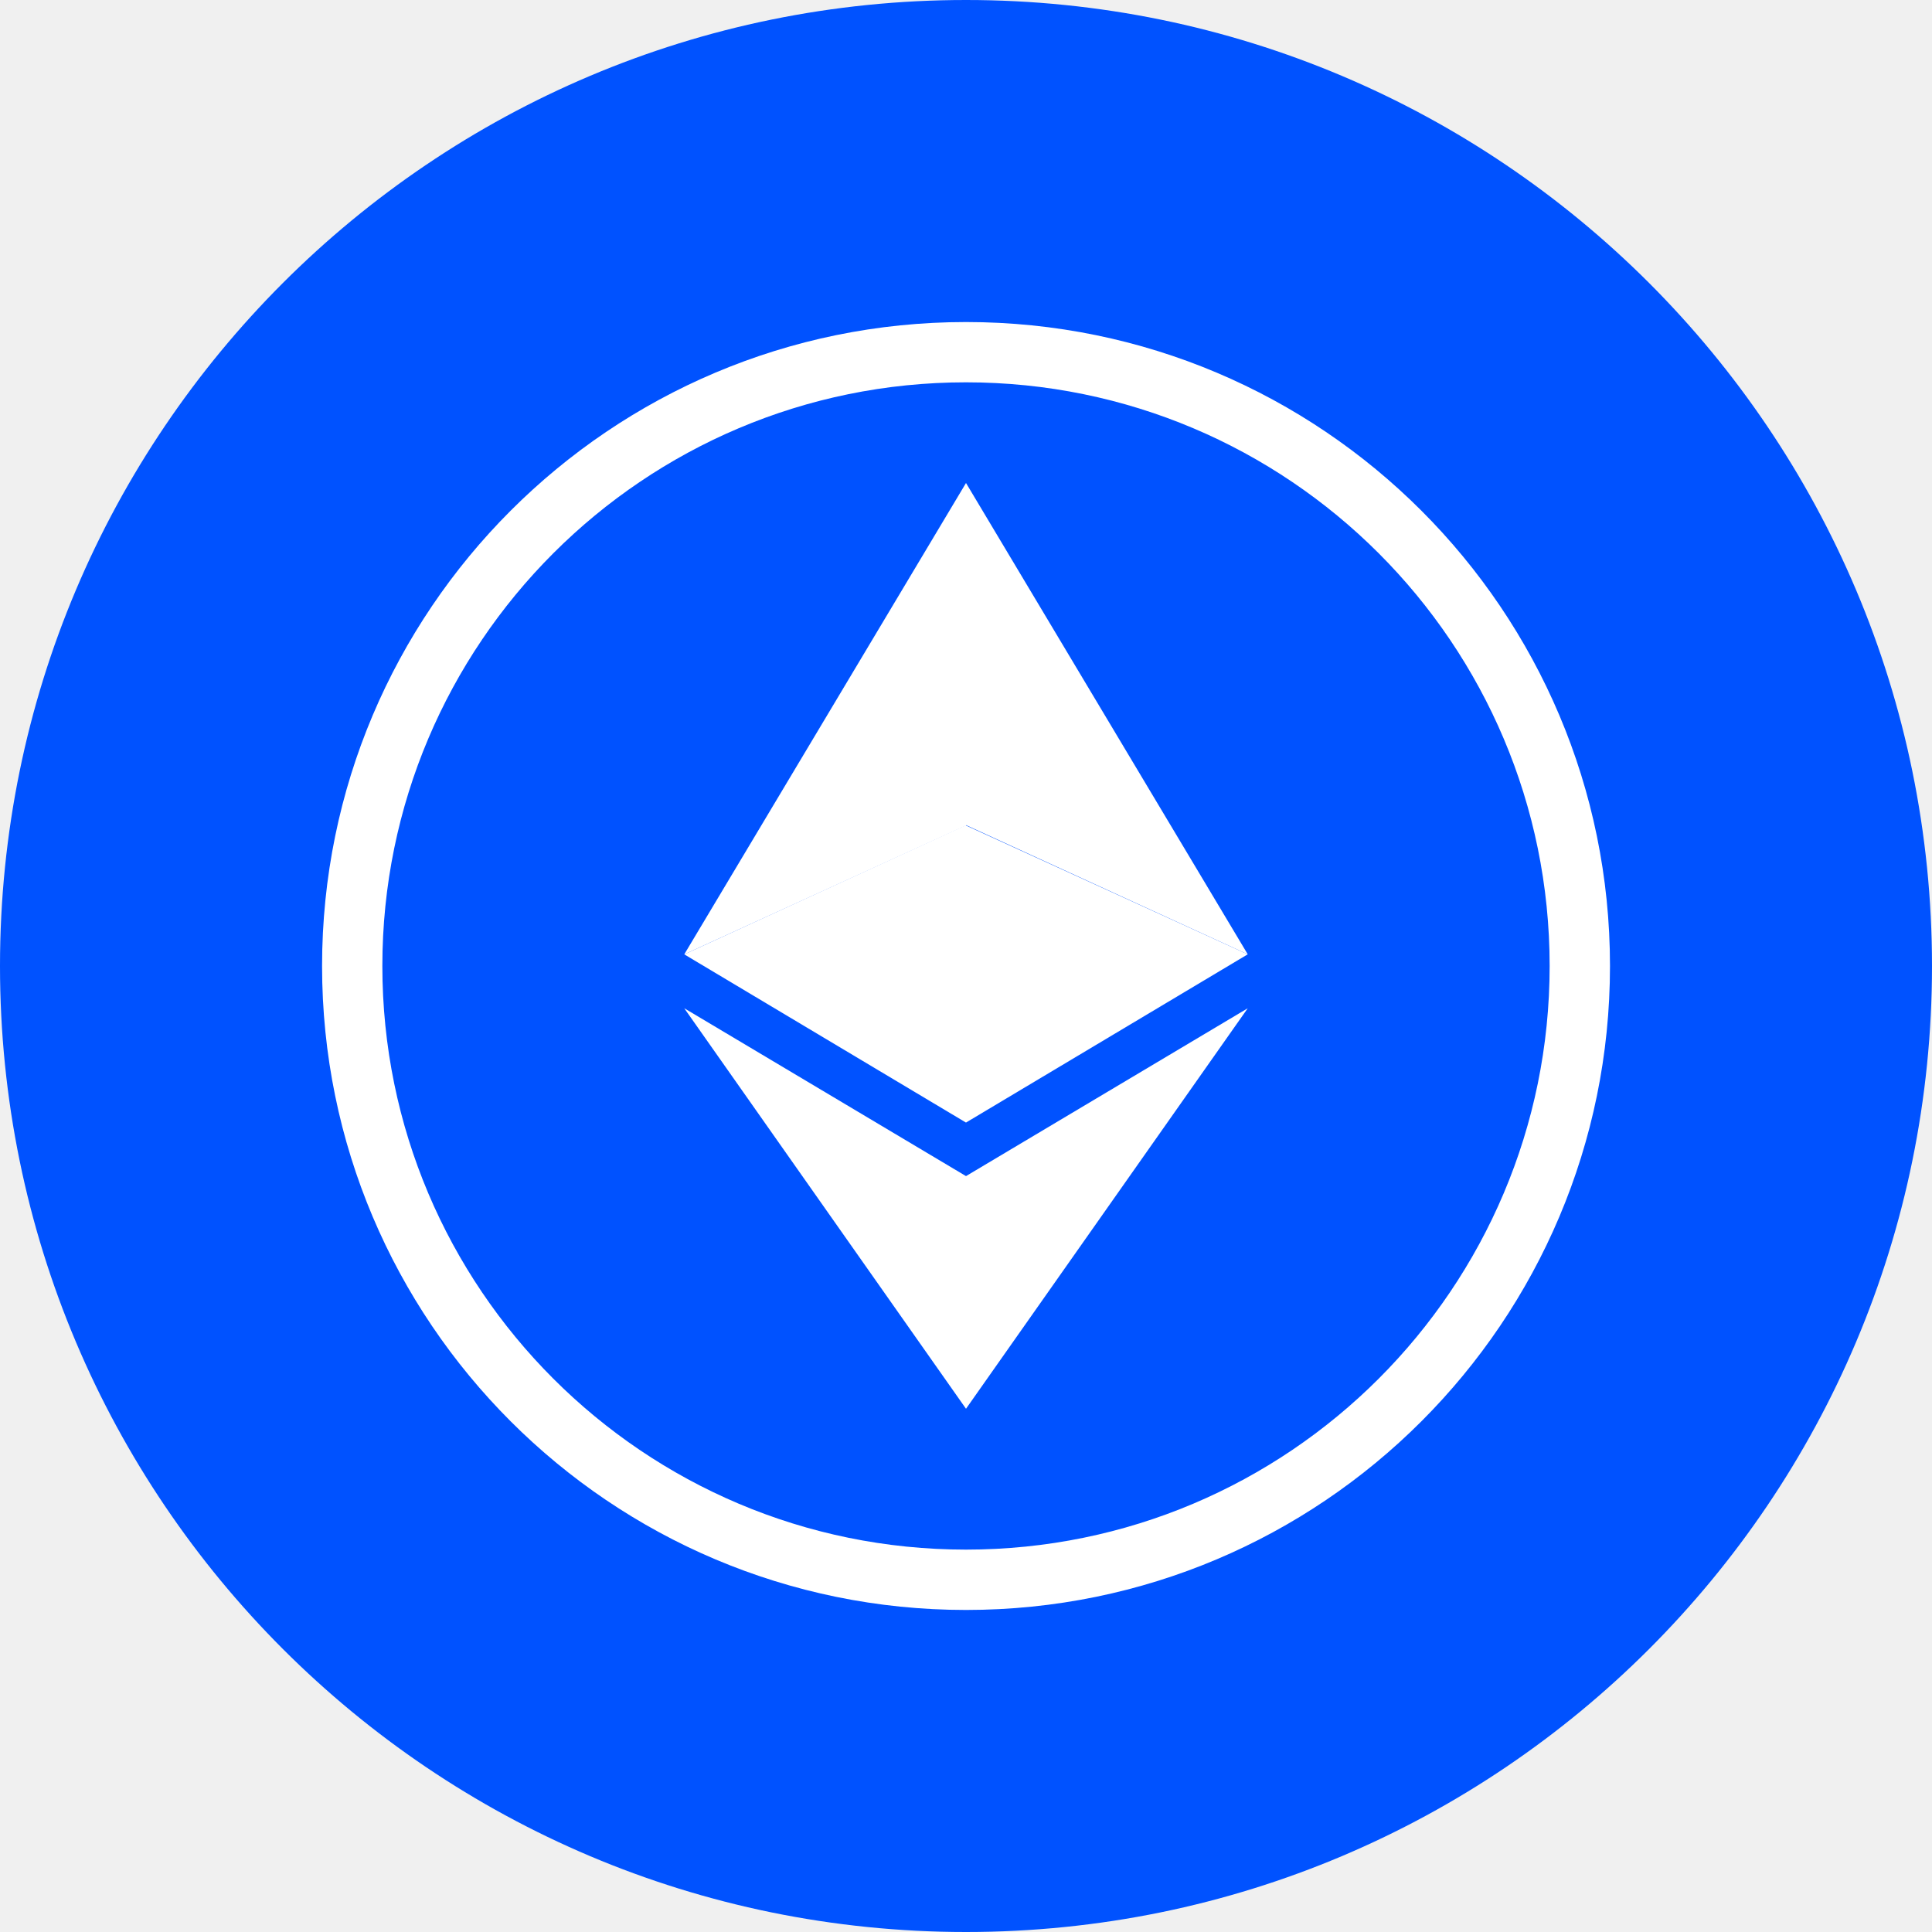
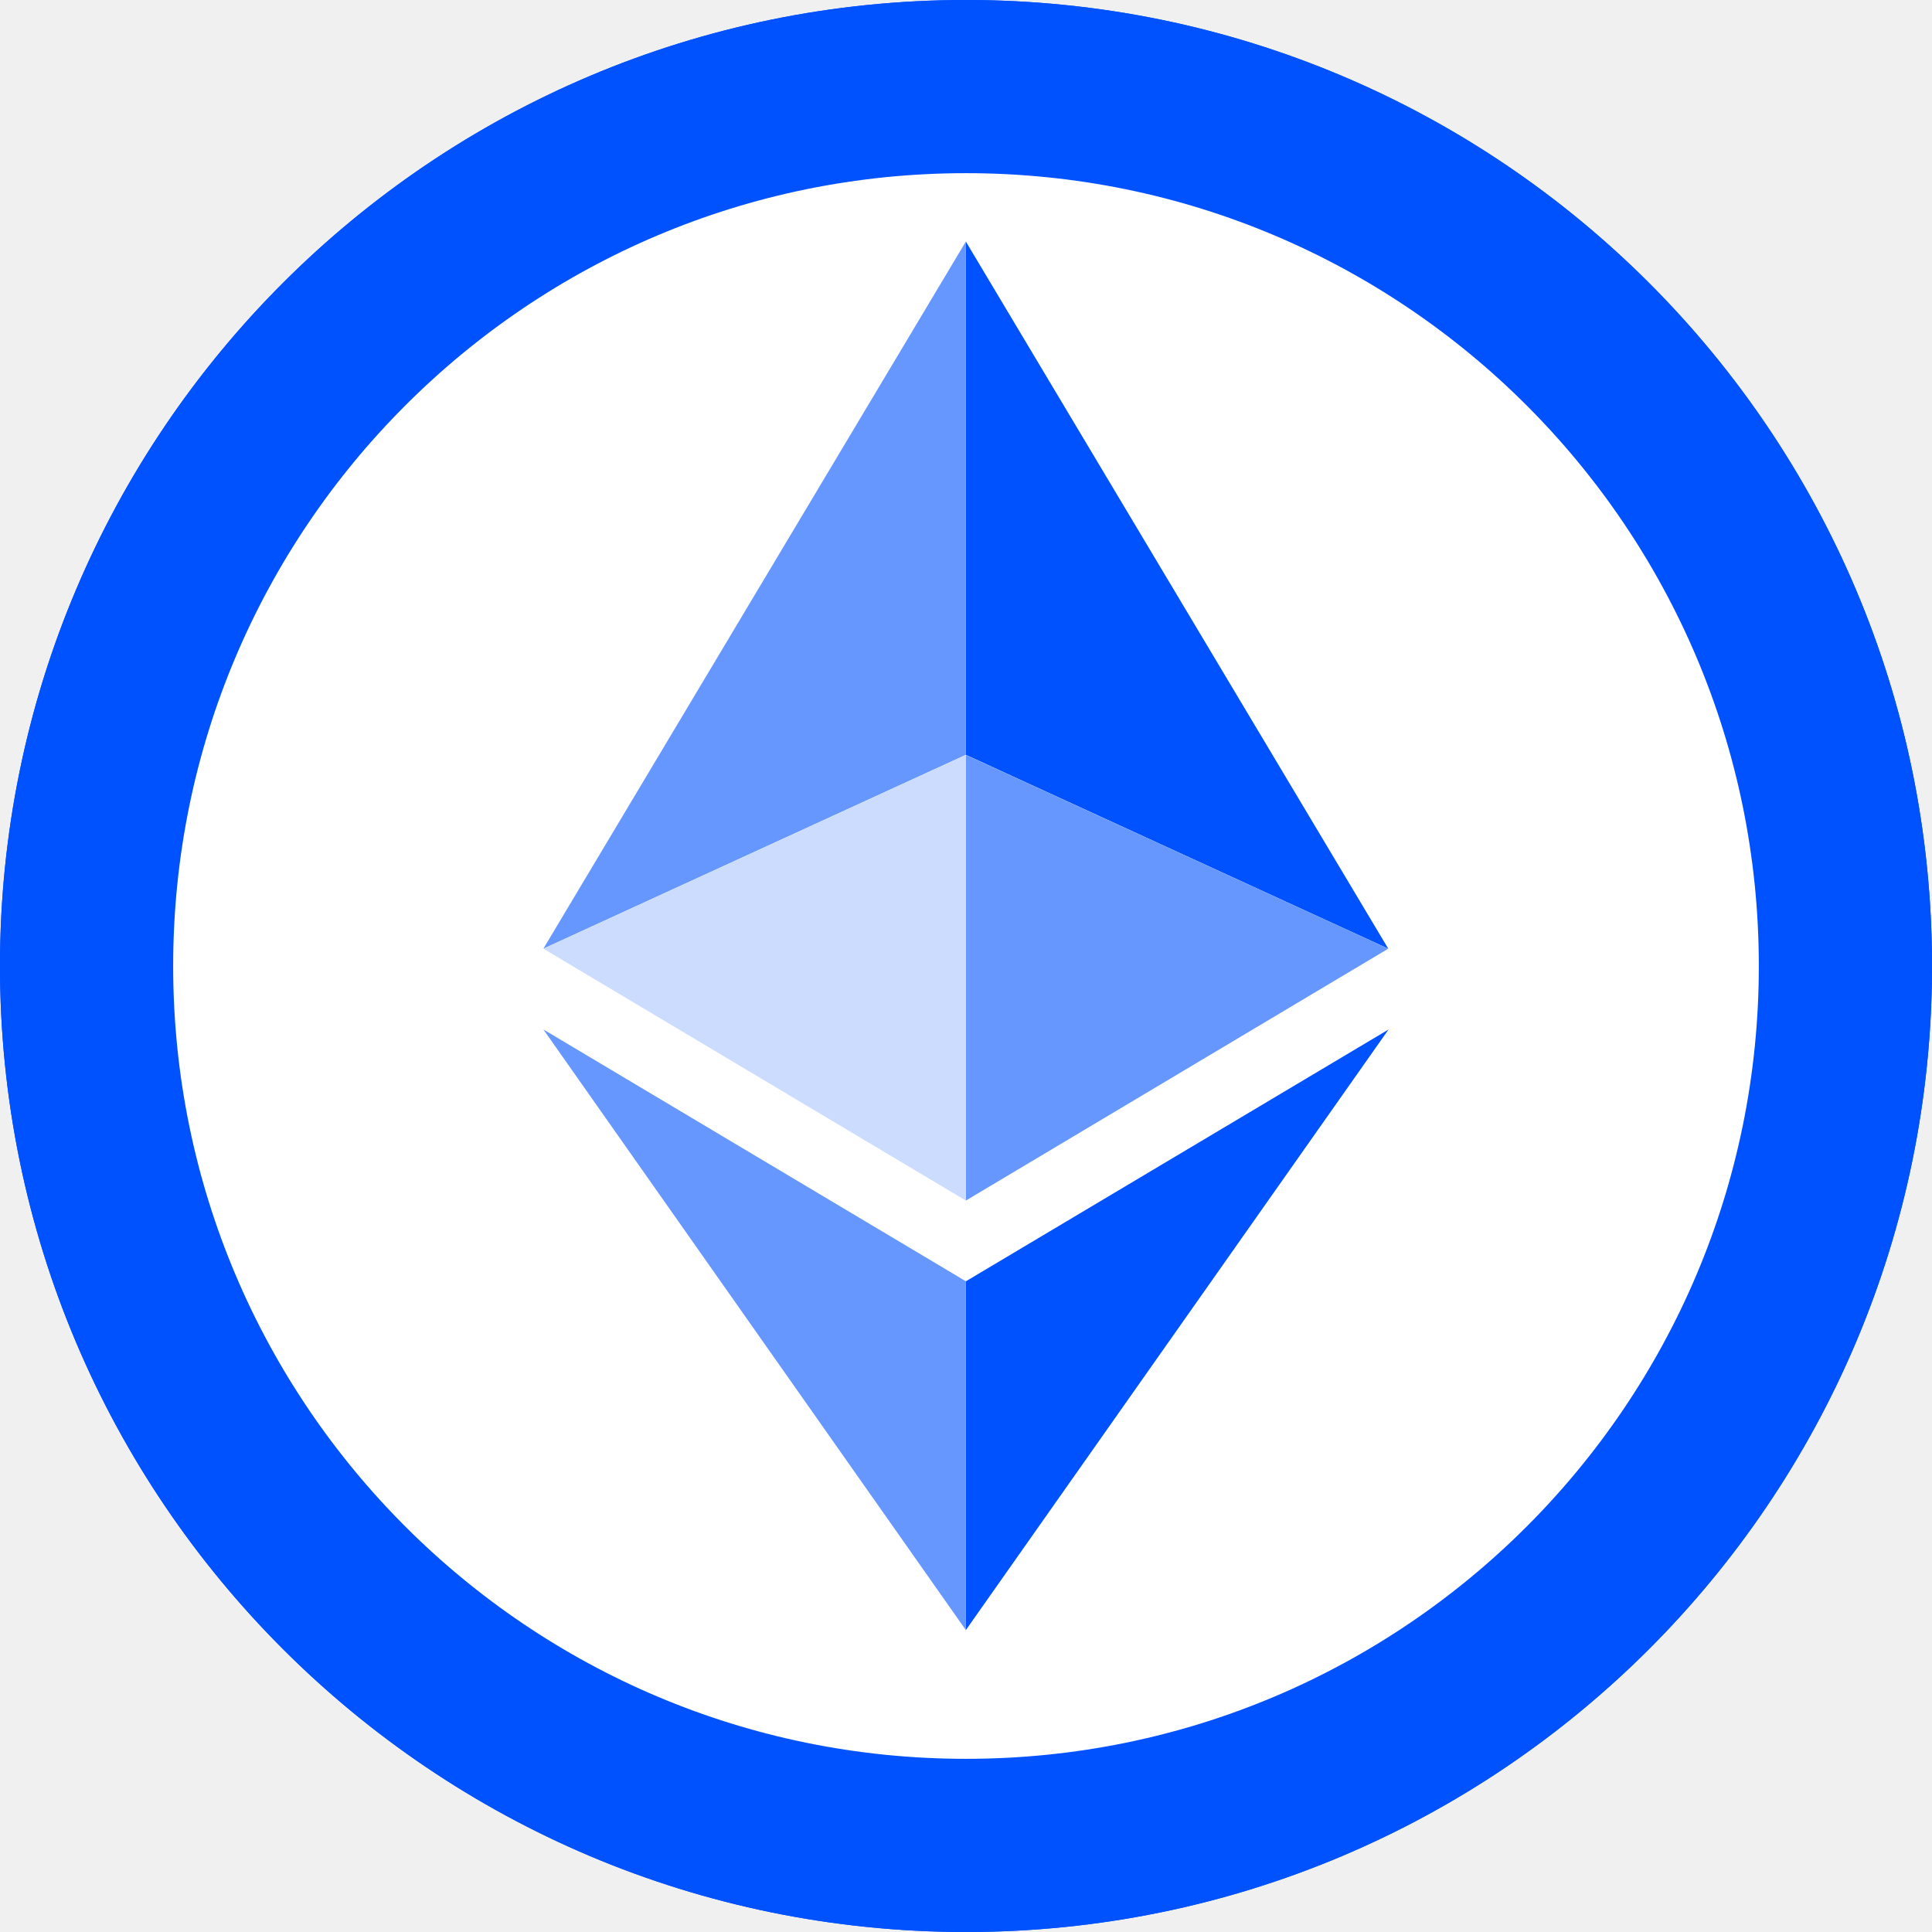
<svg xmlns="http://www.w3.org/2000/svg" viewBox="0 0 64 64">
  <circle cx="32" cy="32" r="32" fill="#0052ff" />
-   <g fill="#fff">
-     <path d="M32 51.333a19.334 19.334 0 1 0 0-38.668 19.334 19.334 0 0 0 0 38.668M53.333 32a21.332 21.332 0 1 1-42.664 0 21.332 21.332 0 0 1 42.664 0" />
-     <path d="M32 16v11.333l9.333 4.28zm0 0-9.333 15.614L32 27.347zm0 22.96v7.707L41.333 33.4zm0 7.707V38.96l-9.333-5.56z" />
-     <path d="m32 37.186 9.333-5.573L32 27.346zm-9.333-5.572L32 37.187v-9.853z" />
+   <g fill="none">
+     <path fill="#fff" stroke="#0052ff" stroke-width="5.737" d="M61.132 32c0 16.089-13.043 29.132-29.132 29.132S2.868 48.089 2.868 32 15.911 2.868 32 2.868 61.132 15.911 61.132 32Z" />
+     <path fill="#0052ff" d="M31.994 8v17.004l13.994 6.422z" />
+     <path fill="#6697ff" d="M31.996 8 18 31.426l13.996-6.422z" />
+     <path fill="#0052ff" d="M31.994 42.446V54l14.004-19.897z" />
+     <path fill="#6697ff" d="M31.996 54V42.444L18 34.102zm-.002-14.229 13.994-8.345-13.994-6.418z" />
+     <path fill="#ccdcff" d="m18 31.426 13.996 8.345V25.008z" />
  </g>
</svg>
